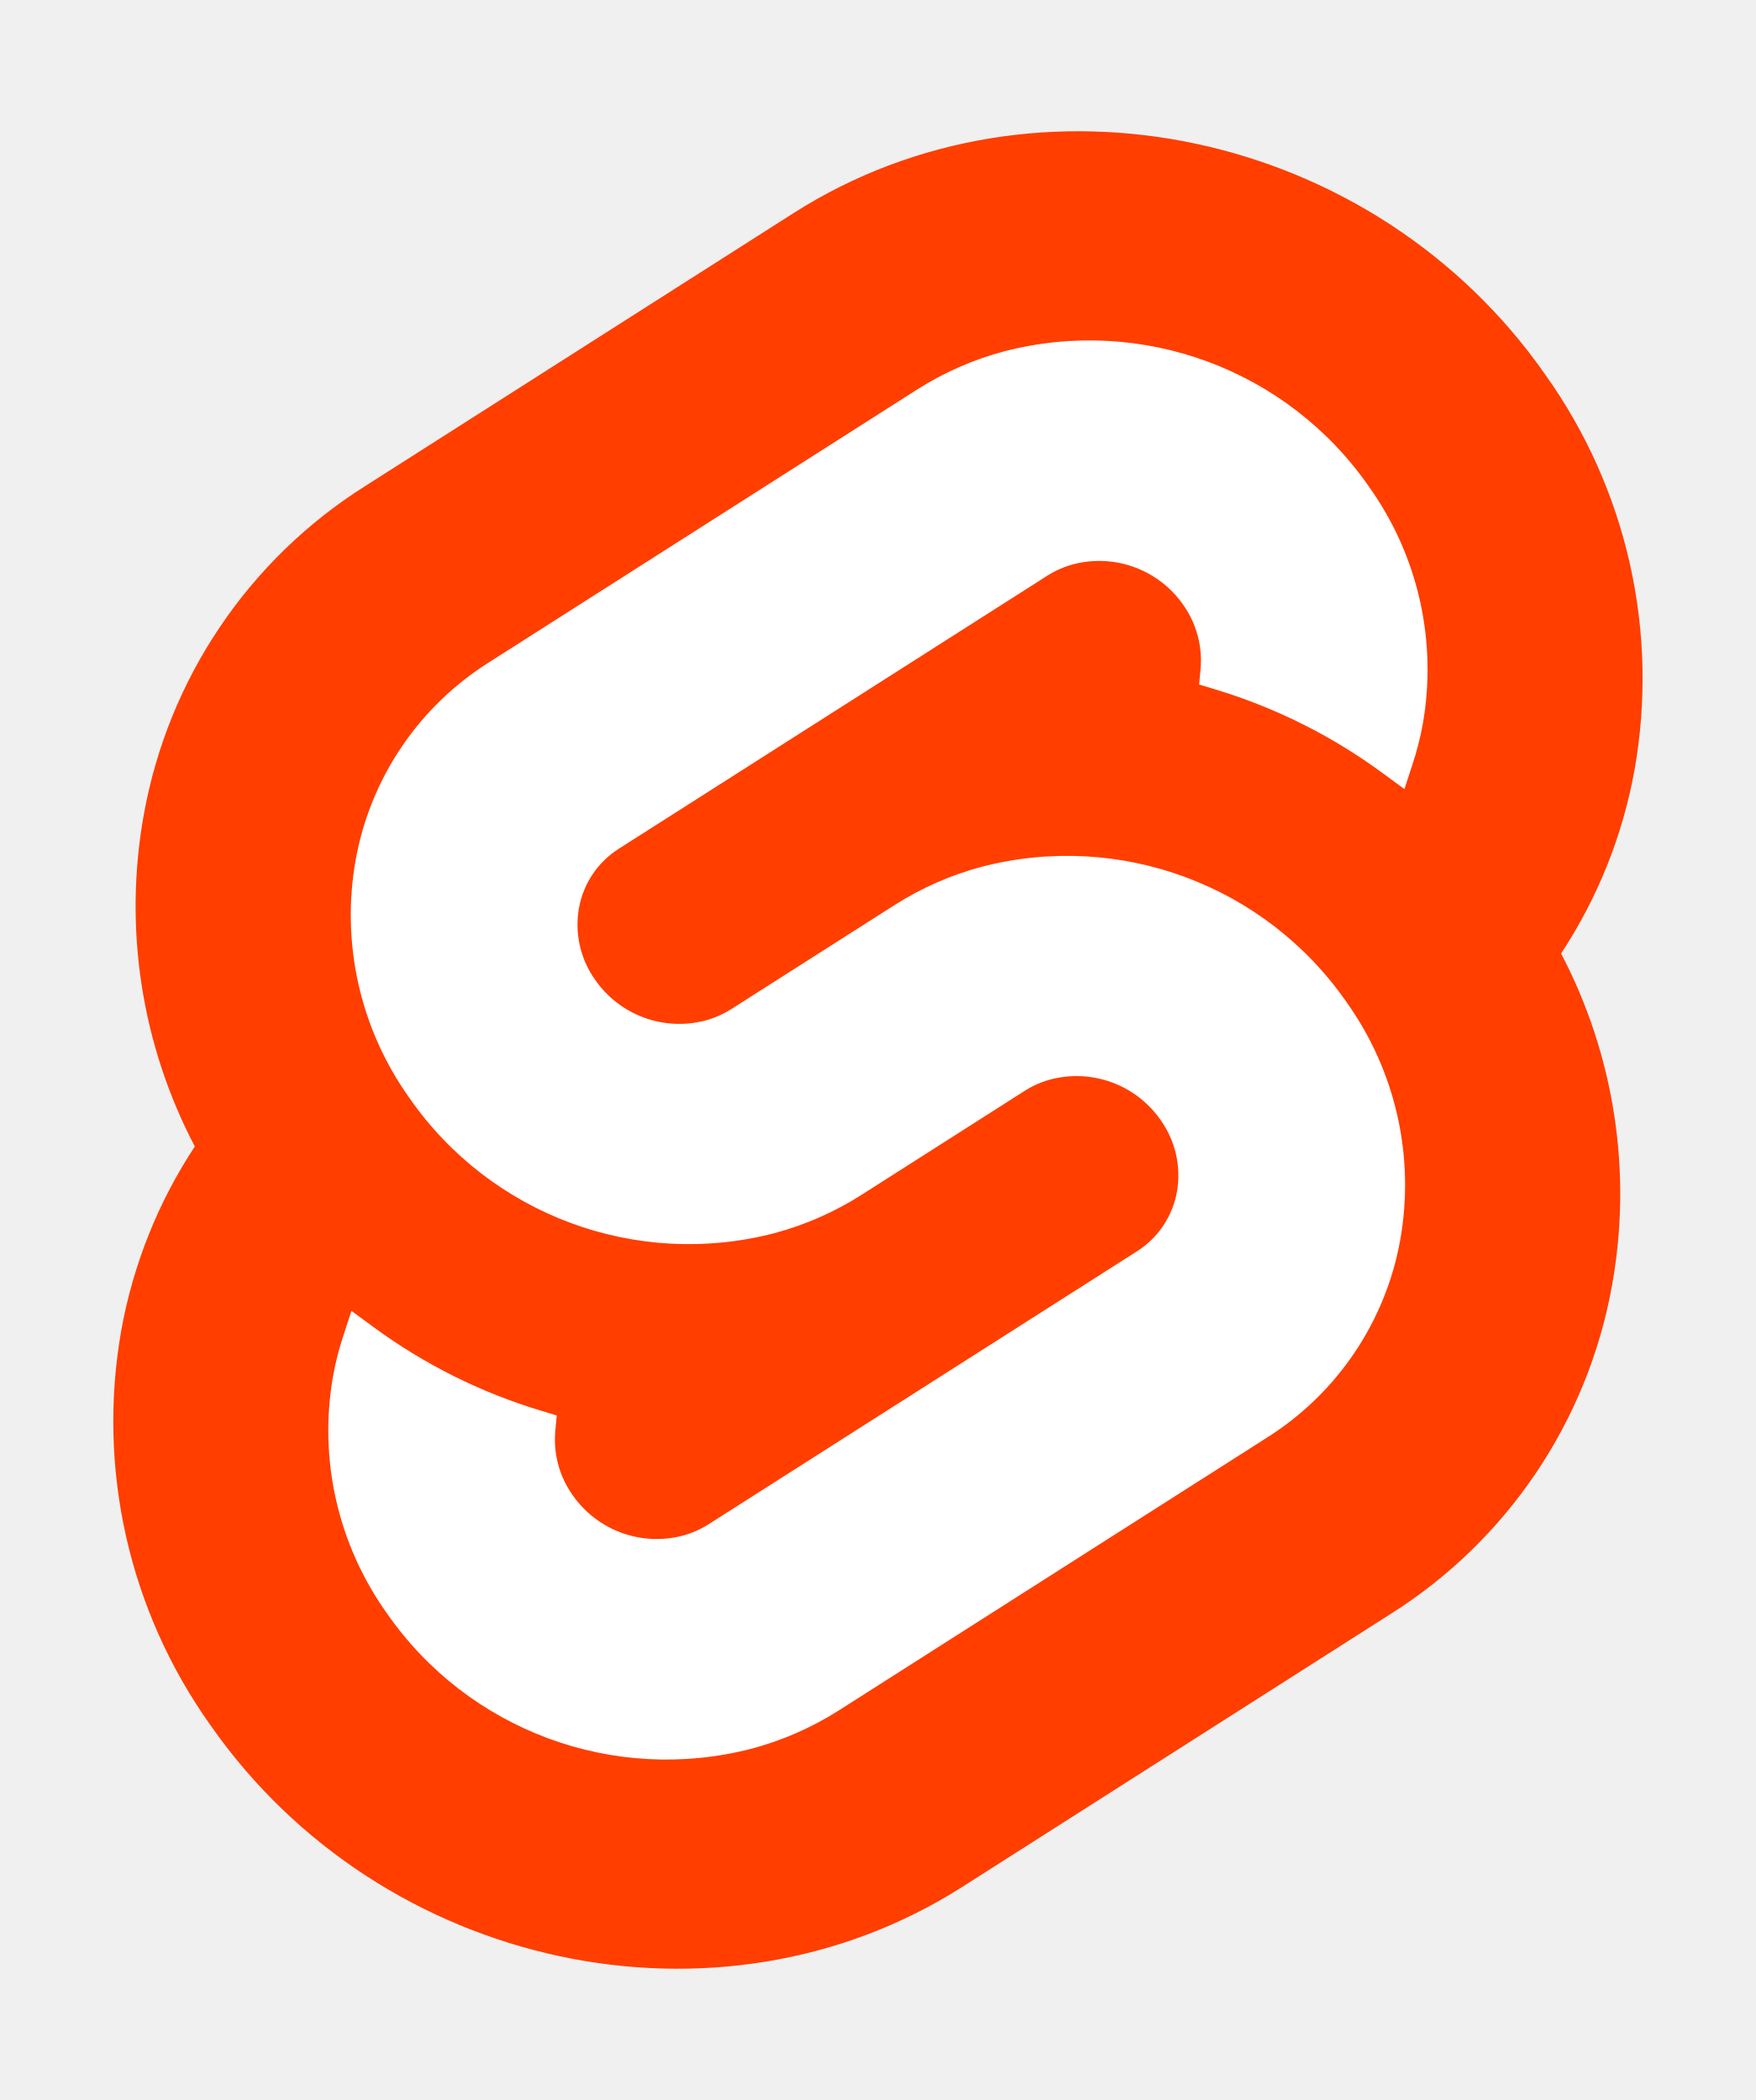
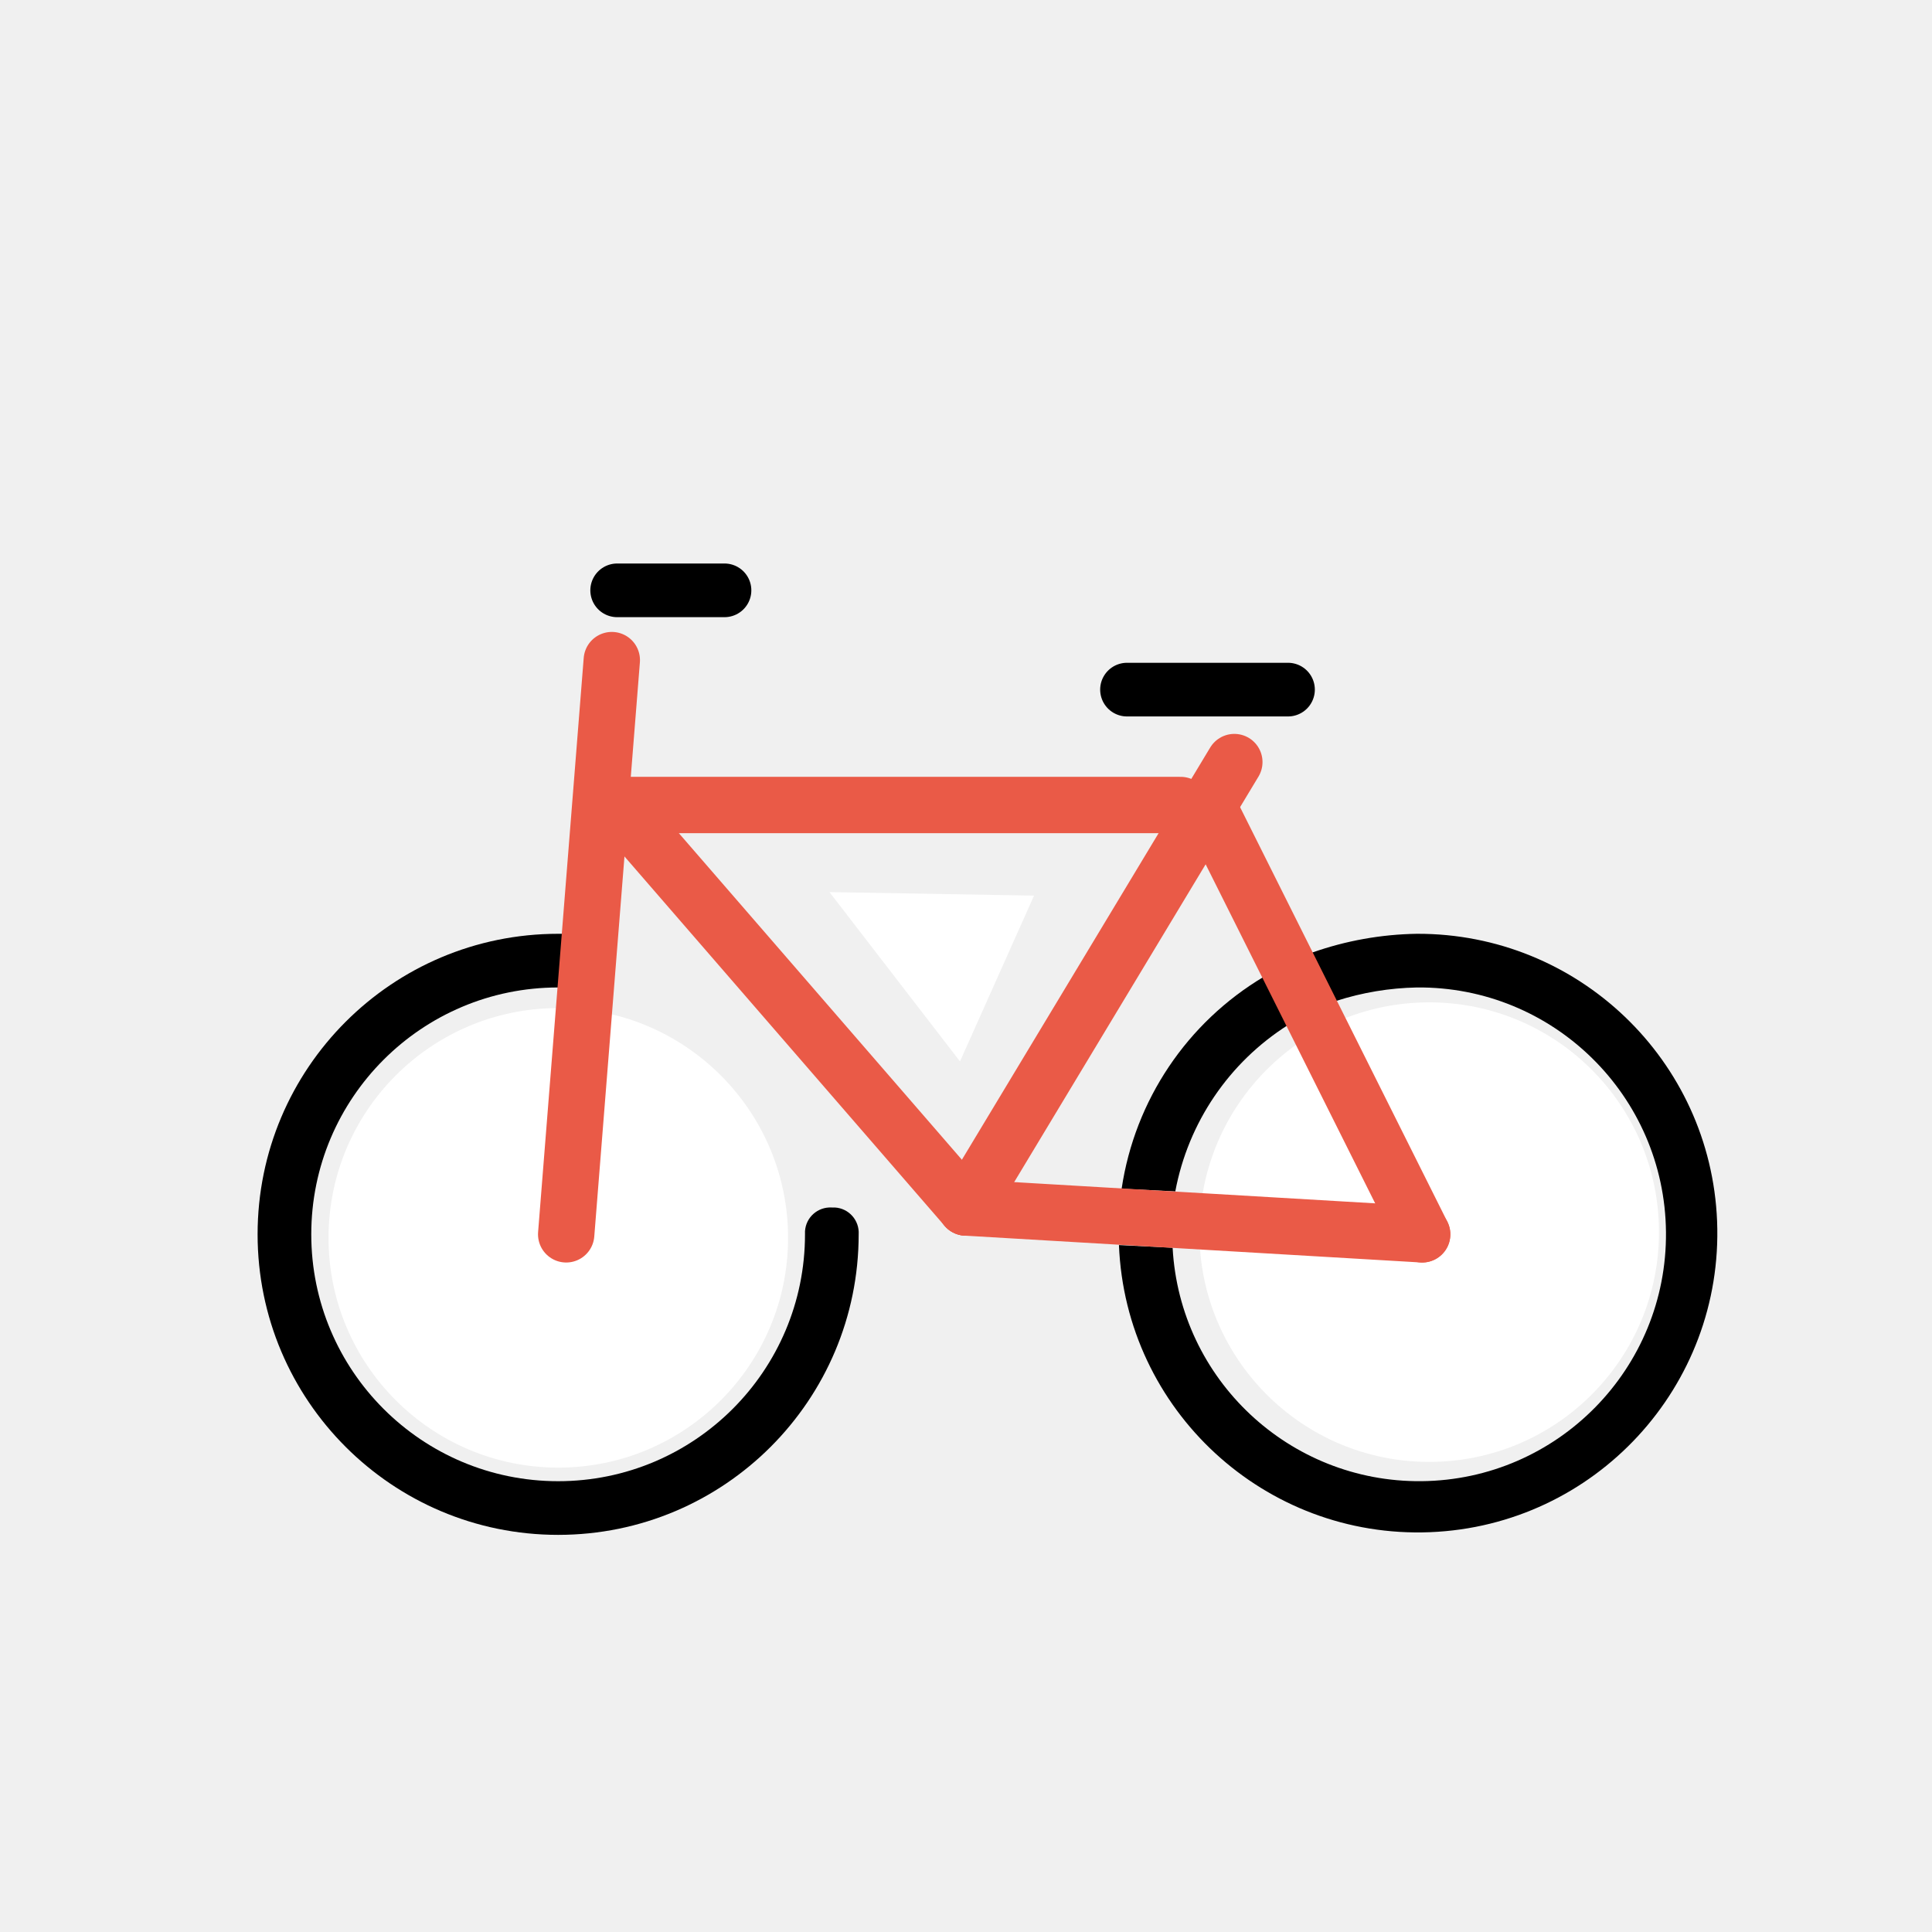
- <svg xmlns="http://www.w3.org/2000/svg" width="107" height="128" viewBox="0 0 107 128">
-   <path d="M94.157 22.819c-10.4-14.885-30.94-19.297-45.792-9.835L22.282 29.608A29.92 29.92 0 0 0 8.764 49.65a31.5 31.5 0 0 0 3.108 20.231 30 30 0 0 0-4.477 11.183 31.9 31.9 0 0 0 5.448 24.116c10.402 14.887 30.942 19.297 45.791 9.835l26.083-16.624A29.92 29.92 0 0 0 98.235 78.35a31.53 31.53 0 0 0-3.105-20.232 30 30 0 0 0 4.474-11.182 31.88 31.88 0 0 0-5.447-24.116" style="fill:#ff3e00" />
-   <path d="M45.817 106.582a20.72 20.72 0 0 1-22.237-8.243 19.17 19.17 0 0 1-3.277-14.503 18 18 0 0 1 .624-2.435l.49-1.498 1.337.981a33.6 33.6 0 0 0 10.203 5.098l.97.294-.09.968a5.85 5.85 0 0 0 1.052 3.878 6.24 6.24 0 0 0 6.695 2.485 5.8 5.8 0 0 0 1.603-.704L69.27 76.28a5.43 5.43 0 0 0 2.45-3.631 5.8 5.8 0 0 0-.987-4.371 6.24 6.24 0 0 0-6.698-2.487 5.7 5.7 0 0 0-1.6.704l-9.953 6.345a19 19 0 0 1-5.296 2.326 20.72 20.72 0 0 1-22.237-8.243 19.17 19.17 0 0 1-3.277-14.502 17.99 17.99 0 0 1 8.13-12.052l26.081-16.623a19 19 0 0 1 5.3-2.329 20.72 20.72 0 0 1 22.237 8.243 19.17 19.17 0 0 1 3.277 14.503 18 18 0 0 1-.624 2.435l-.49 1.498-1.337-.98a33.6 33.6 0 0 0-10.203-5.1l-.97-.294.09-.968a5.86 5.86 0 0 0-1.052-3.878 6.24 6.24 0 0 0-6.696-2.485 5.8 5.8 0 0 0-1.602.704L37.73 51.72a5.42 5.42 0 0 0-2.449 3.63 5.79 5.79 0 0 0 .986 4.372 6.24 6.24 0 0 0 6.698 2.486 5.8 5.8 0 0 0 1.602-.704l9.952-6.342a19 19 0 0 1 5.295-2.328 20.72 20.72 0 0 1 22.237 8.242 19.17 19.17 0 0 1 3.277 14.503 18 18 0 0 1-8.13 12.053l-26.081 16.622a19 19 0 0 1-5.3 2.328" style="fill:#fff" />
+ <svg xmlns="http://www.w3.org/2000/svg" id="emoji" viewBox="0 0 72 72">
+   <g id="line">
+     <g>
+       <path d="m31,45c-.521-.031-.969.365-1,.886-.002.038-.002.076,0,.114,0,5.081-4.119,9.2-9.2,9.2-5.081,0-9.2-4.119-9.2-9.2,0-5.081,4.119-9.2,9.2-9.2h0l.2-2h-.2c-6.186,0-11.2,5.014-11.2,11.2s5.014,11.2,11.2,11.2,11.2-5.014,11.2-11.2c.031-.521-.365-.969-.886-1-.038-.002-.076-.002-.114,0Z" />
+       <path d="m52.8,34.8c-1.329.021-2.647.257-3.9.7l.9,1.8c.97-.312,1.981-.48,3-.5,5.081-.048,9.238,4.032,9.286,9.113s-4.032,9.238-9.113,9.286c-4.92.046-9.005-3.787-9.273-8.699l-2-.1c.246,6.155,5.436,10.946,11.591,10.7,6.155-.246,10.946-5.436,10.7-11.591-.24-6-5.186-10.733-11.191-10.709Z" />
+       <path d="m48,38.2l-.9-1.8c-2.863,1.704-4.809,4.604-5.3,7.9l2,.1c.478-2.56,2-4.806,4.2-6.2Z" />
+       <line x1="23" x2="27" y1="22" y2="22" fill="none" stroke="#000" stroke-linecap="round" stroke-linejoin="round" stroke-width="2" />
+       <line x1="42" x2="48" y1="25.7" y2="25.7" fill="none" stroke="#000" stroke-linecap="round" stroke-linejoin="round" stroke-width="2" />
+     </g>
+     <g>
+       <line x1="21.1" x2="22.8" y1="46" y2="24.6" fill="none" stroke="#000" stroke-linecap="round" stroke-linejoin="round" stroke-width="2" />
+       <line x1="36" x2="23" y1="45" y2="30" fill="none" stroke="#000" stroke-linecap="round" stroke-linejoin="round" stroke-width="2" />
+       <line x1="45" x2="53" y1="30" y2="46" fill="none" stroke="#000" stroke-linecap="round" stroke-linejoin="round" stroke-width="2" />
+       <line x1="23" x2="44" y1="30" y2="30" fill="none" stroke="#000" stroke-linecap="round" stroke-linejoin="round" stroke-width="2" />
+       <line x1="46" x2="36" y1="28.4" y2="45" fill="none" stroke="#000" stroke-linecap="round" stroke-linejoin="round" stroke-width="2" />
+       <line x1="36" x2="53" y1="45" y2="46" fill="none" stroke="#000" stroke-linecap="round" stroke-linejoin="round" stroke-width="2" />
+     </g>
+   </g>
+   <g id="color">
+     <circle cx="53.262" cy="45.918" r="8.563" fill="#fff" />
+     <circle cx="20.806" cy="46.131" r="8.563" fill="#fff" />
+     <polygon fill="#fff" points="30.912 33.246 38.536 33.377 35.776 39.556 30.912 33.246" />
+   </g>
+   <g id="color-foreground">
+     <line x1="21.1" x2="22.8" y1="46" y2="24.6" fill="none" stroke="#ea5a47" stroke-linecap="round" stroke-linejoin="round" stroke-width="2.1" />
+     <line x1="36" x2="23" y1="45" y2="30" fill="none" stroke="#ea5a47" stroke-linecap="round" stroke-linejoin="round" stroke-width="2.1" />
+     <line x1="45" x2="53" y1="30" y2="46" fill="none" stroke="#ea5a47" stroke-linecap="round" stroke-linejoin="round" stroke-width="2.1" />
+     <line x1="23" x2="44" y1="30" y2="30" fill="none" stroke="#ea5a47" stroke-linecap="round" stroke-linejoin="round" stroke-width="2.1" />
+     <line x1="46" x2="36" y1="28.4" y2="45" fill="none" stroke="#ea5a47" stroke-linecap="round" stroke-linejoin="round" stroke-width="2.1" />
+     <line x1="36" x2="53" y1="45" y2="46" fill="none" stroke="#ea5a47" stroke-linecap="round" stroke-linejoin="round" stroke-width="2.1" />
+   </g>
</svg>
